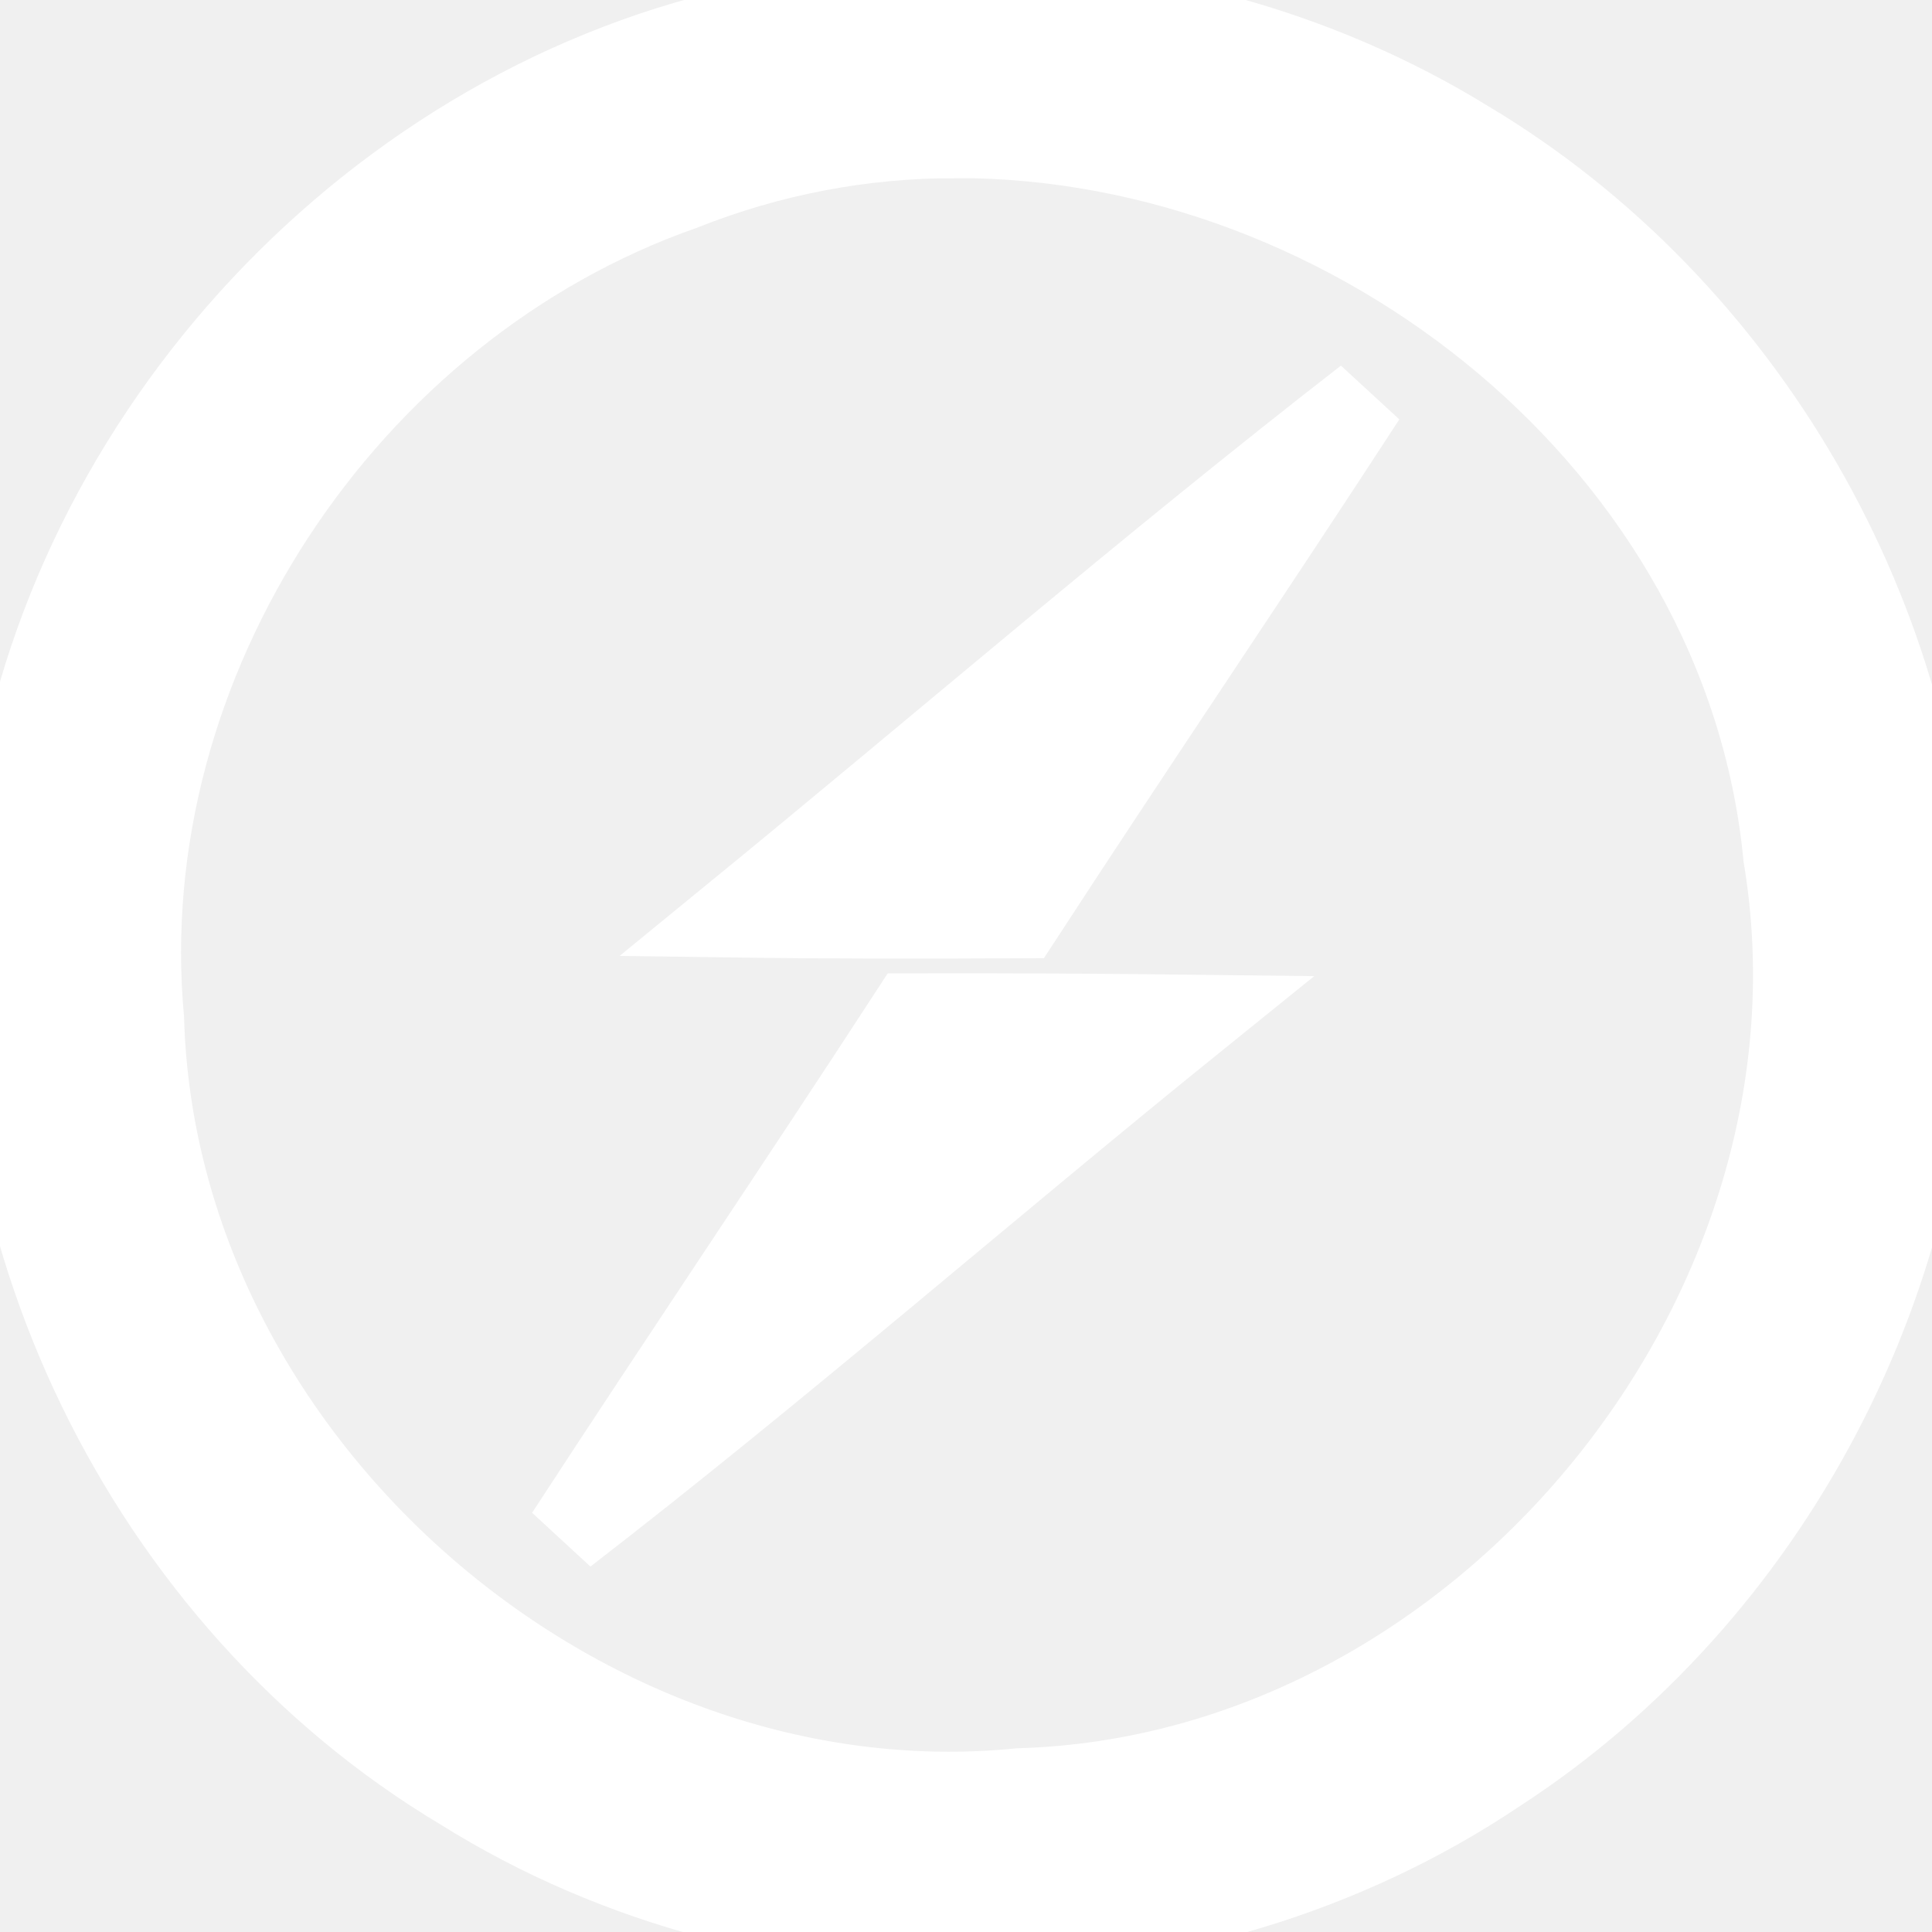
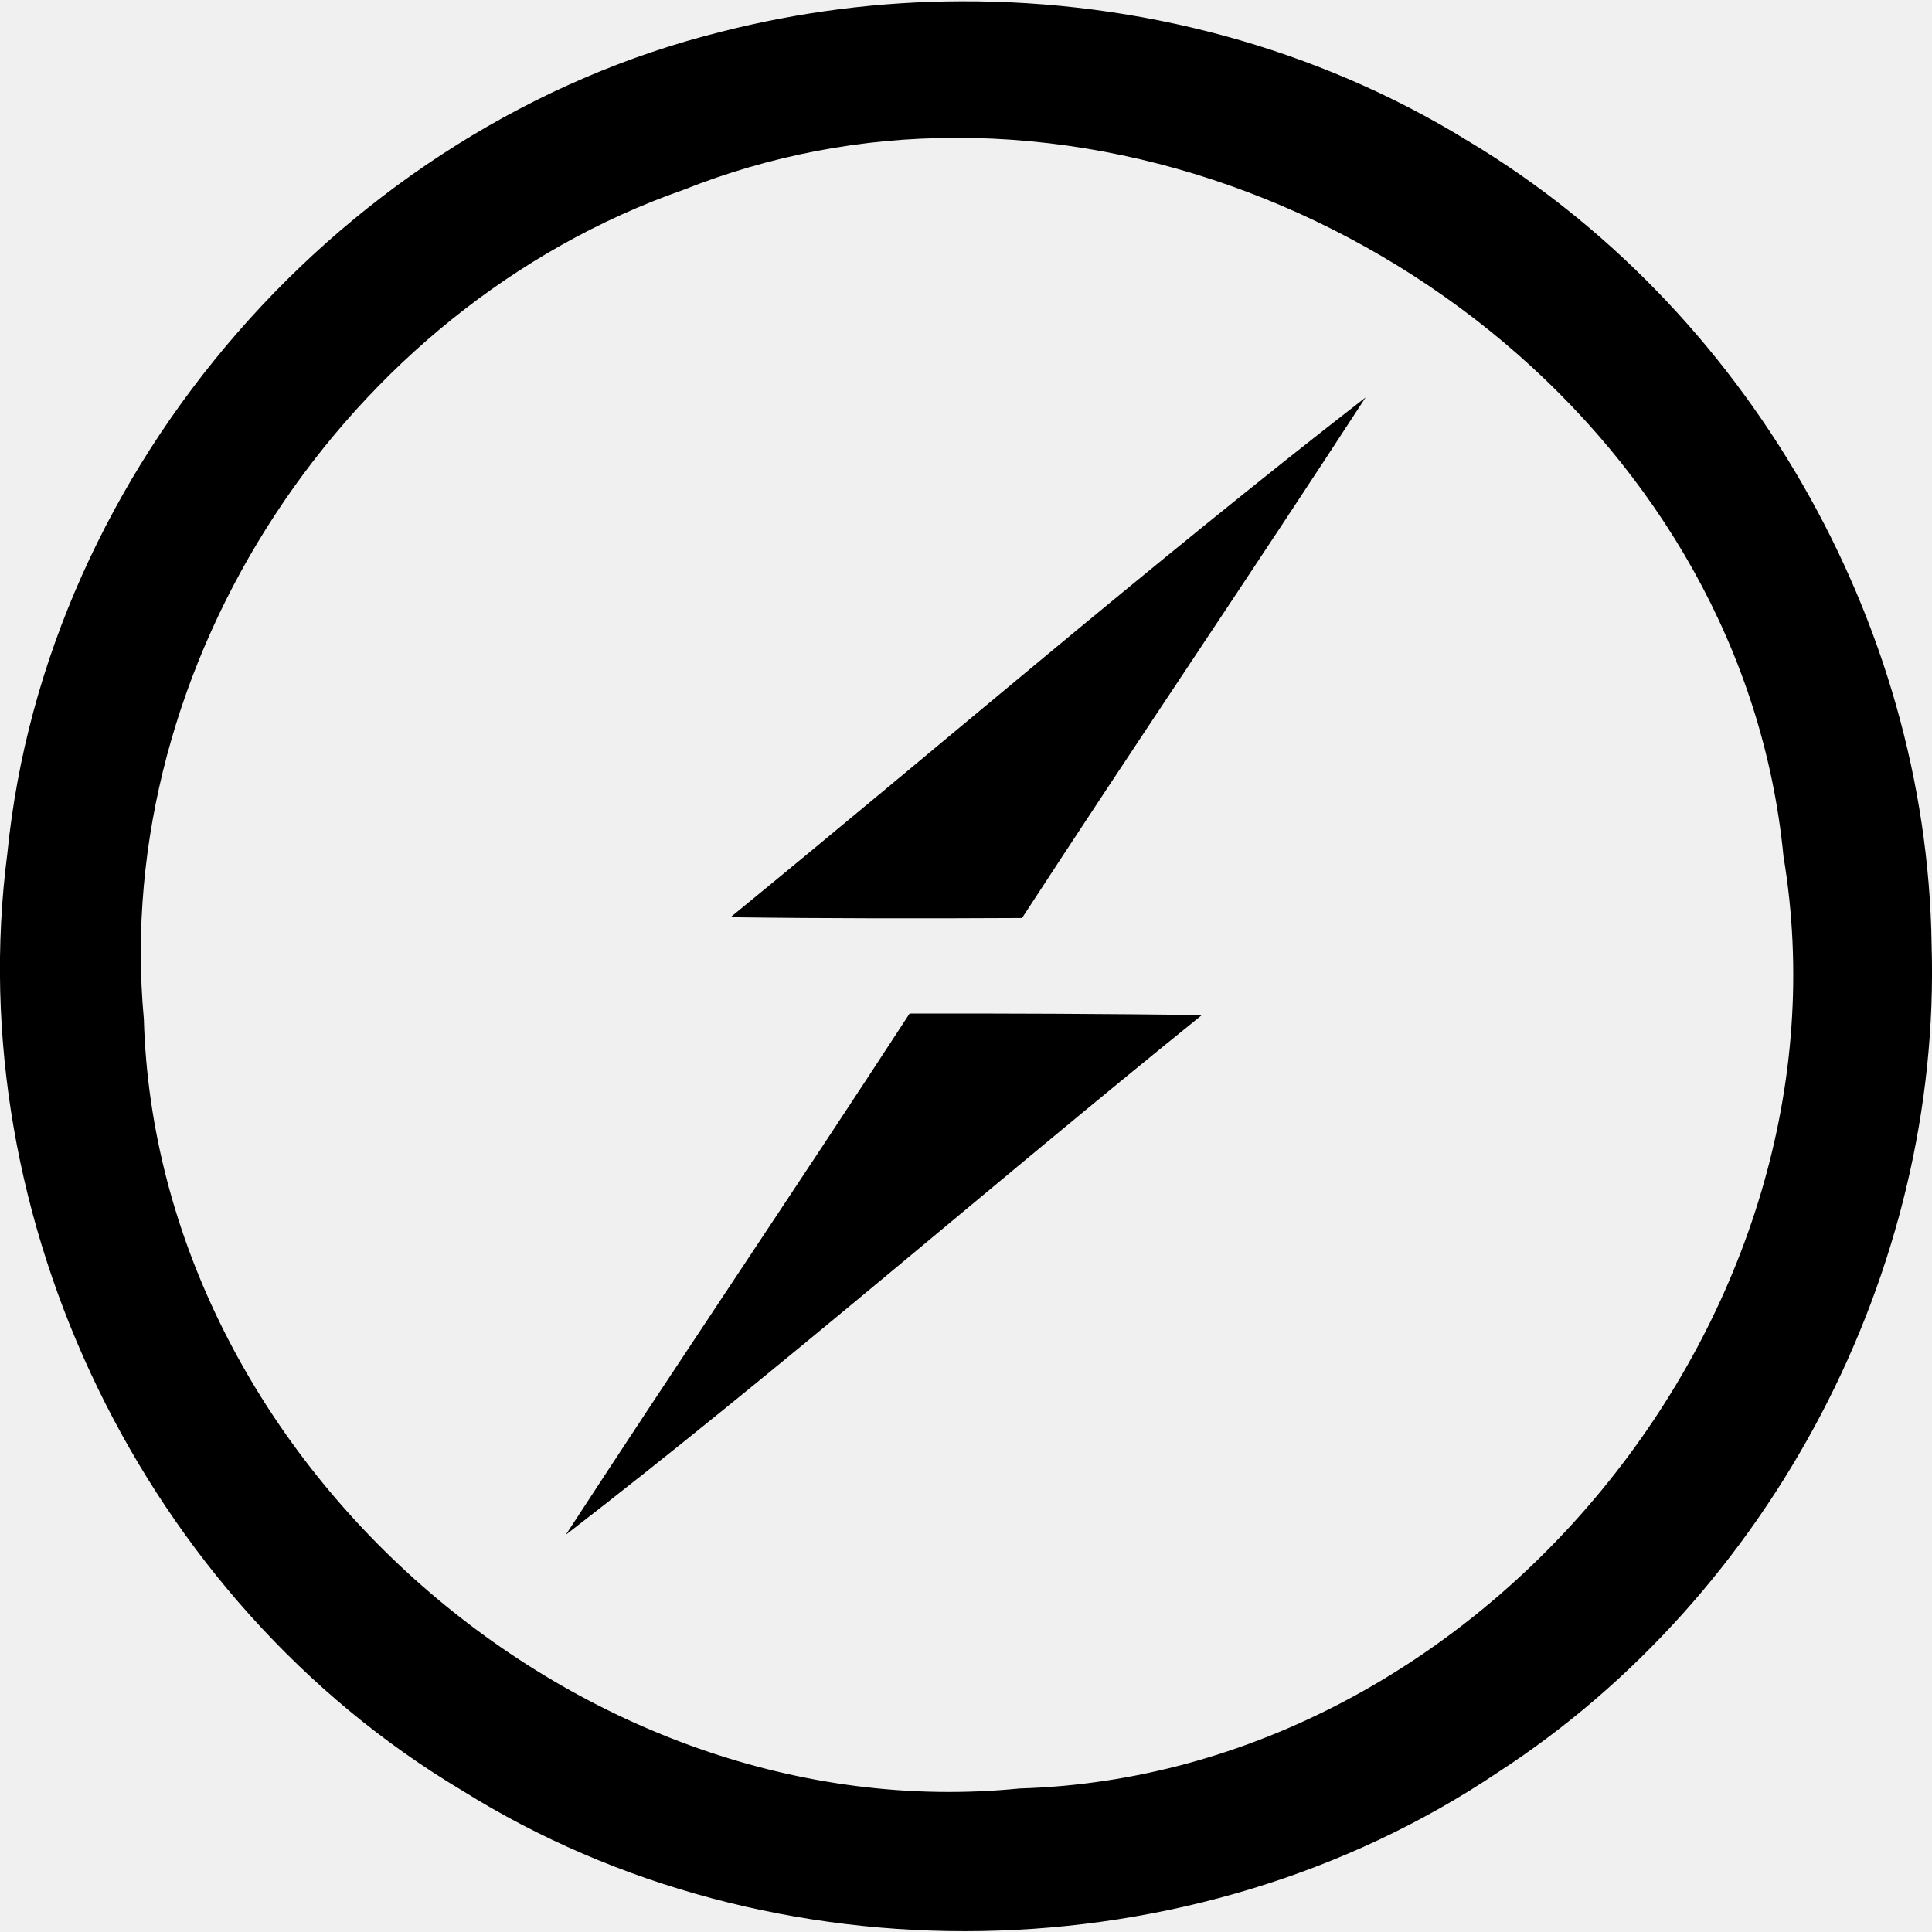
- <svg xmlns="http://www.w3.org/2000/svg" fill="#FFF" width="800px" height="800px" viewBox="0 0 24 24" role="img" stroke="#FFF">
-   <g id="SVGRepo_bgCarrier" stroke-width="0" />
-   <g id="SVGRepo_tracerCarrier" stroke-linecap="round" stroke-linejoin="round" />
-   <g id="SVGRepo_iconCarrier">
-     <path d="M11.936.016a12.17 12.17 0 0 0-2.975.378C4.281 1.557.567 5.797.091 10.604c-.59 4.549 1.708 9.286 5.644 11.635 3.861 2.418 9.093 2.32 12.874-.223 3.397-2.206 5.512-6.228 5.386-10.285-.058-4.016-2.31-7.917-5.759-9.98C16.354.59 14.143.007 11.936.016zm-.063 1.696c4.945-.007 9.789 3.814 10.282 8.925.945 5.66-3.753 11.413-9.488 11.58-5.454.544-10.725-4.08-10.88-9.557C1.38 8.226 4.303 3.825 8.485 2.36a9.113 9.113 0 0 1 3.388-.647zm5.091 3.225c-2.687 2.085-5.26 4.308-7.889 6.457 1.203.017 2.412.016 3.621.01 1.41-2.165 2.859-4.301 4.268-6.467zm-5.665 7.654c-1.41 2.166-2.86 4.309-4.27 6.474 2.693-2.08 5.255-4.32 7.902-6.456a255.425 255.425 0 0 0-3.632-.018z" />
-   </g>
+ <svg xmlns="http://www.w3.org/2000/svg" fill="#000000" width="800px" height="800px" viewBox="0 0 24 24" role="img">
+   <path d="M11.936.016a12.17 12.17 0 0 0-2.975.378C4.281 1.557.567 5.797.091 10.604c-.59 4.549 1.708 9.286 5.644 11.635 3.861 2.418 9.093 2.32 12.874-.223 3.397-2.206 5.512-6.228 5.386-10.285-.058-4.016-2.31-7.917-5.759-9.98C16.354.59 14.143.007 11.936.016zm-.063 1.696c4.945-.007 9.789 3.814 10.282 8.925.945 5.66-3.753 11.413-9.488 11.58-5.454.544-10.725-4.08-10.88-9.557C1.38 8.226 4.303 3.825 8.485 2.36a9.113 9.113 0 0 1 3.388-.647zm5.091 3.225c-2.687 2.085-5.26 4.308-7.889 6.457 1.203.017 2.412.016 3.621.01 1.41-2.165 2.859-4.301 4.268-6.467zm-5.665 7.654c-1.41 2.166-2.86 4.309-4.27 6.474 2.693-2.08 5.255-4.32 7.902-6.456a255.425 255.425 0 0 0-3.632-.018z" />
</svg>
